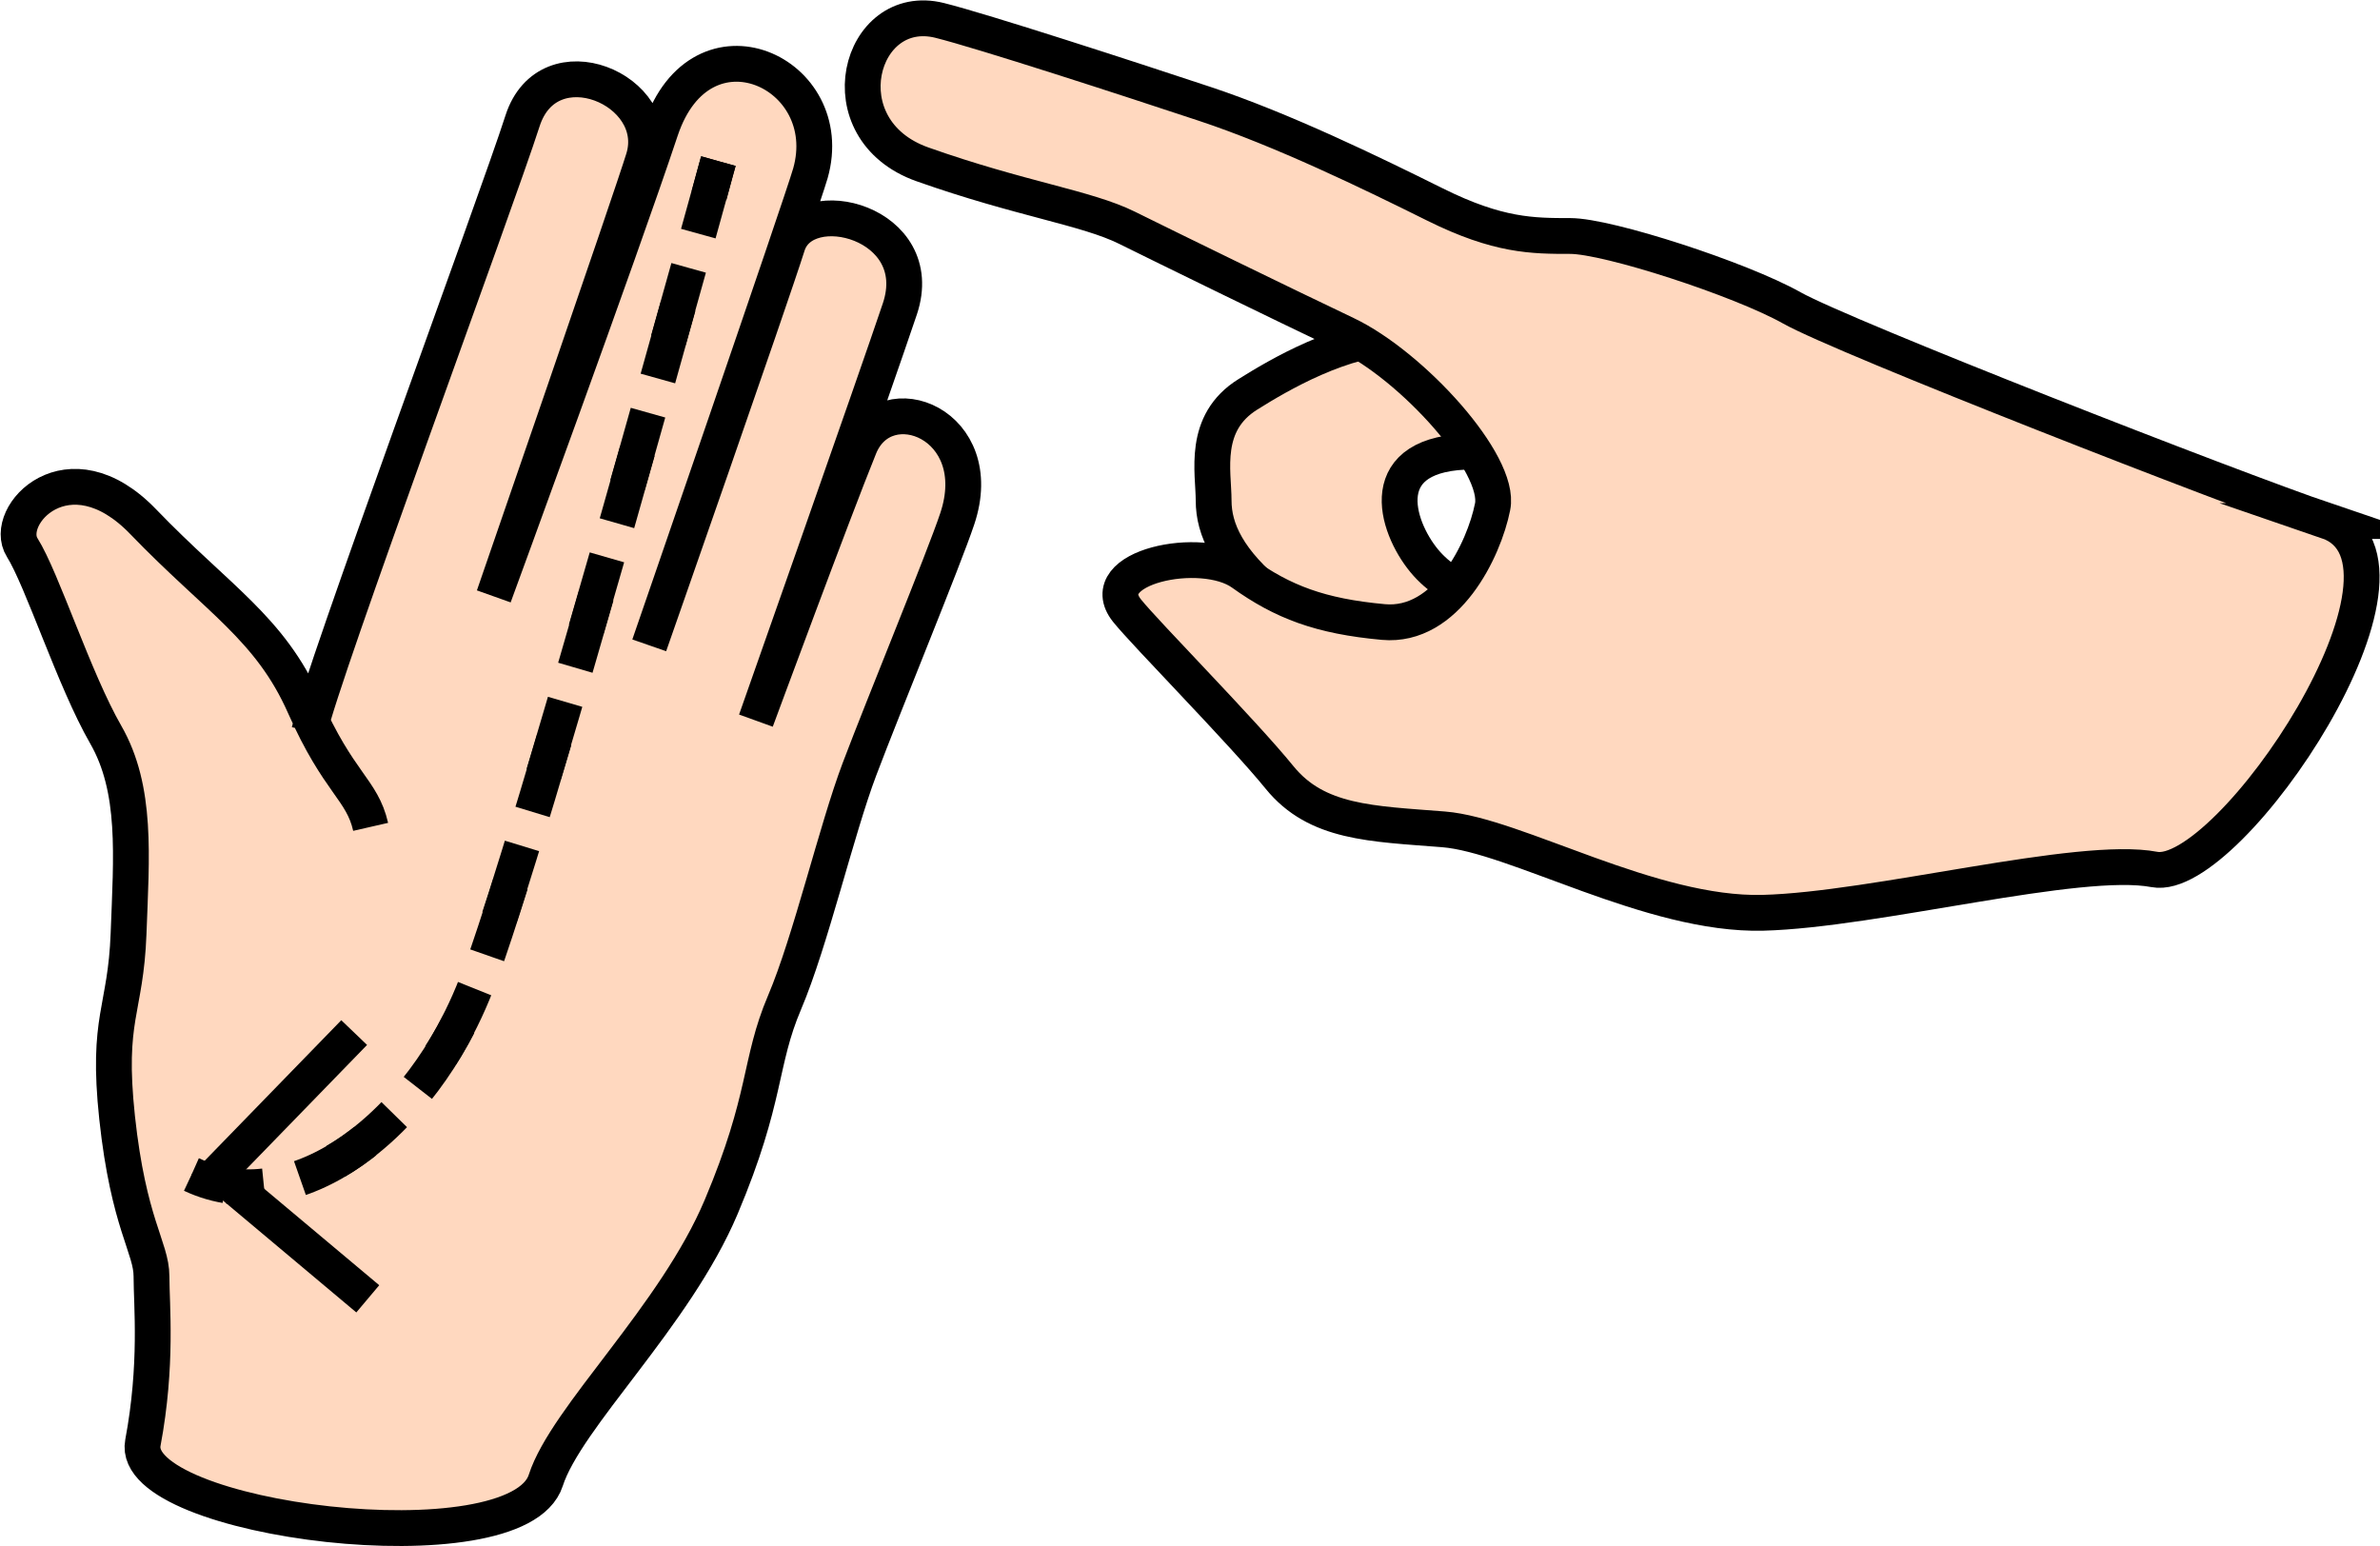
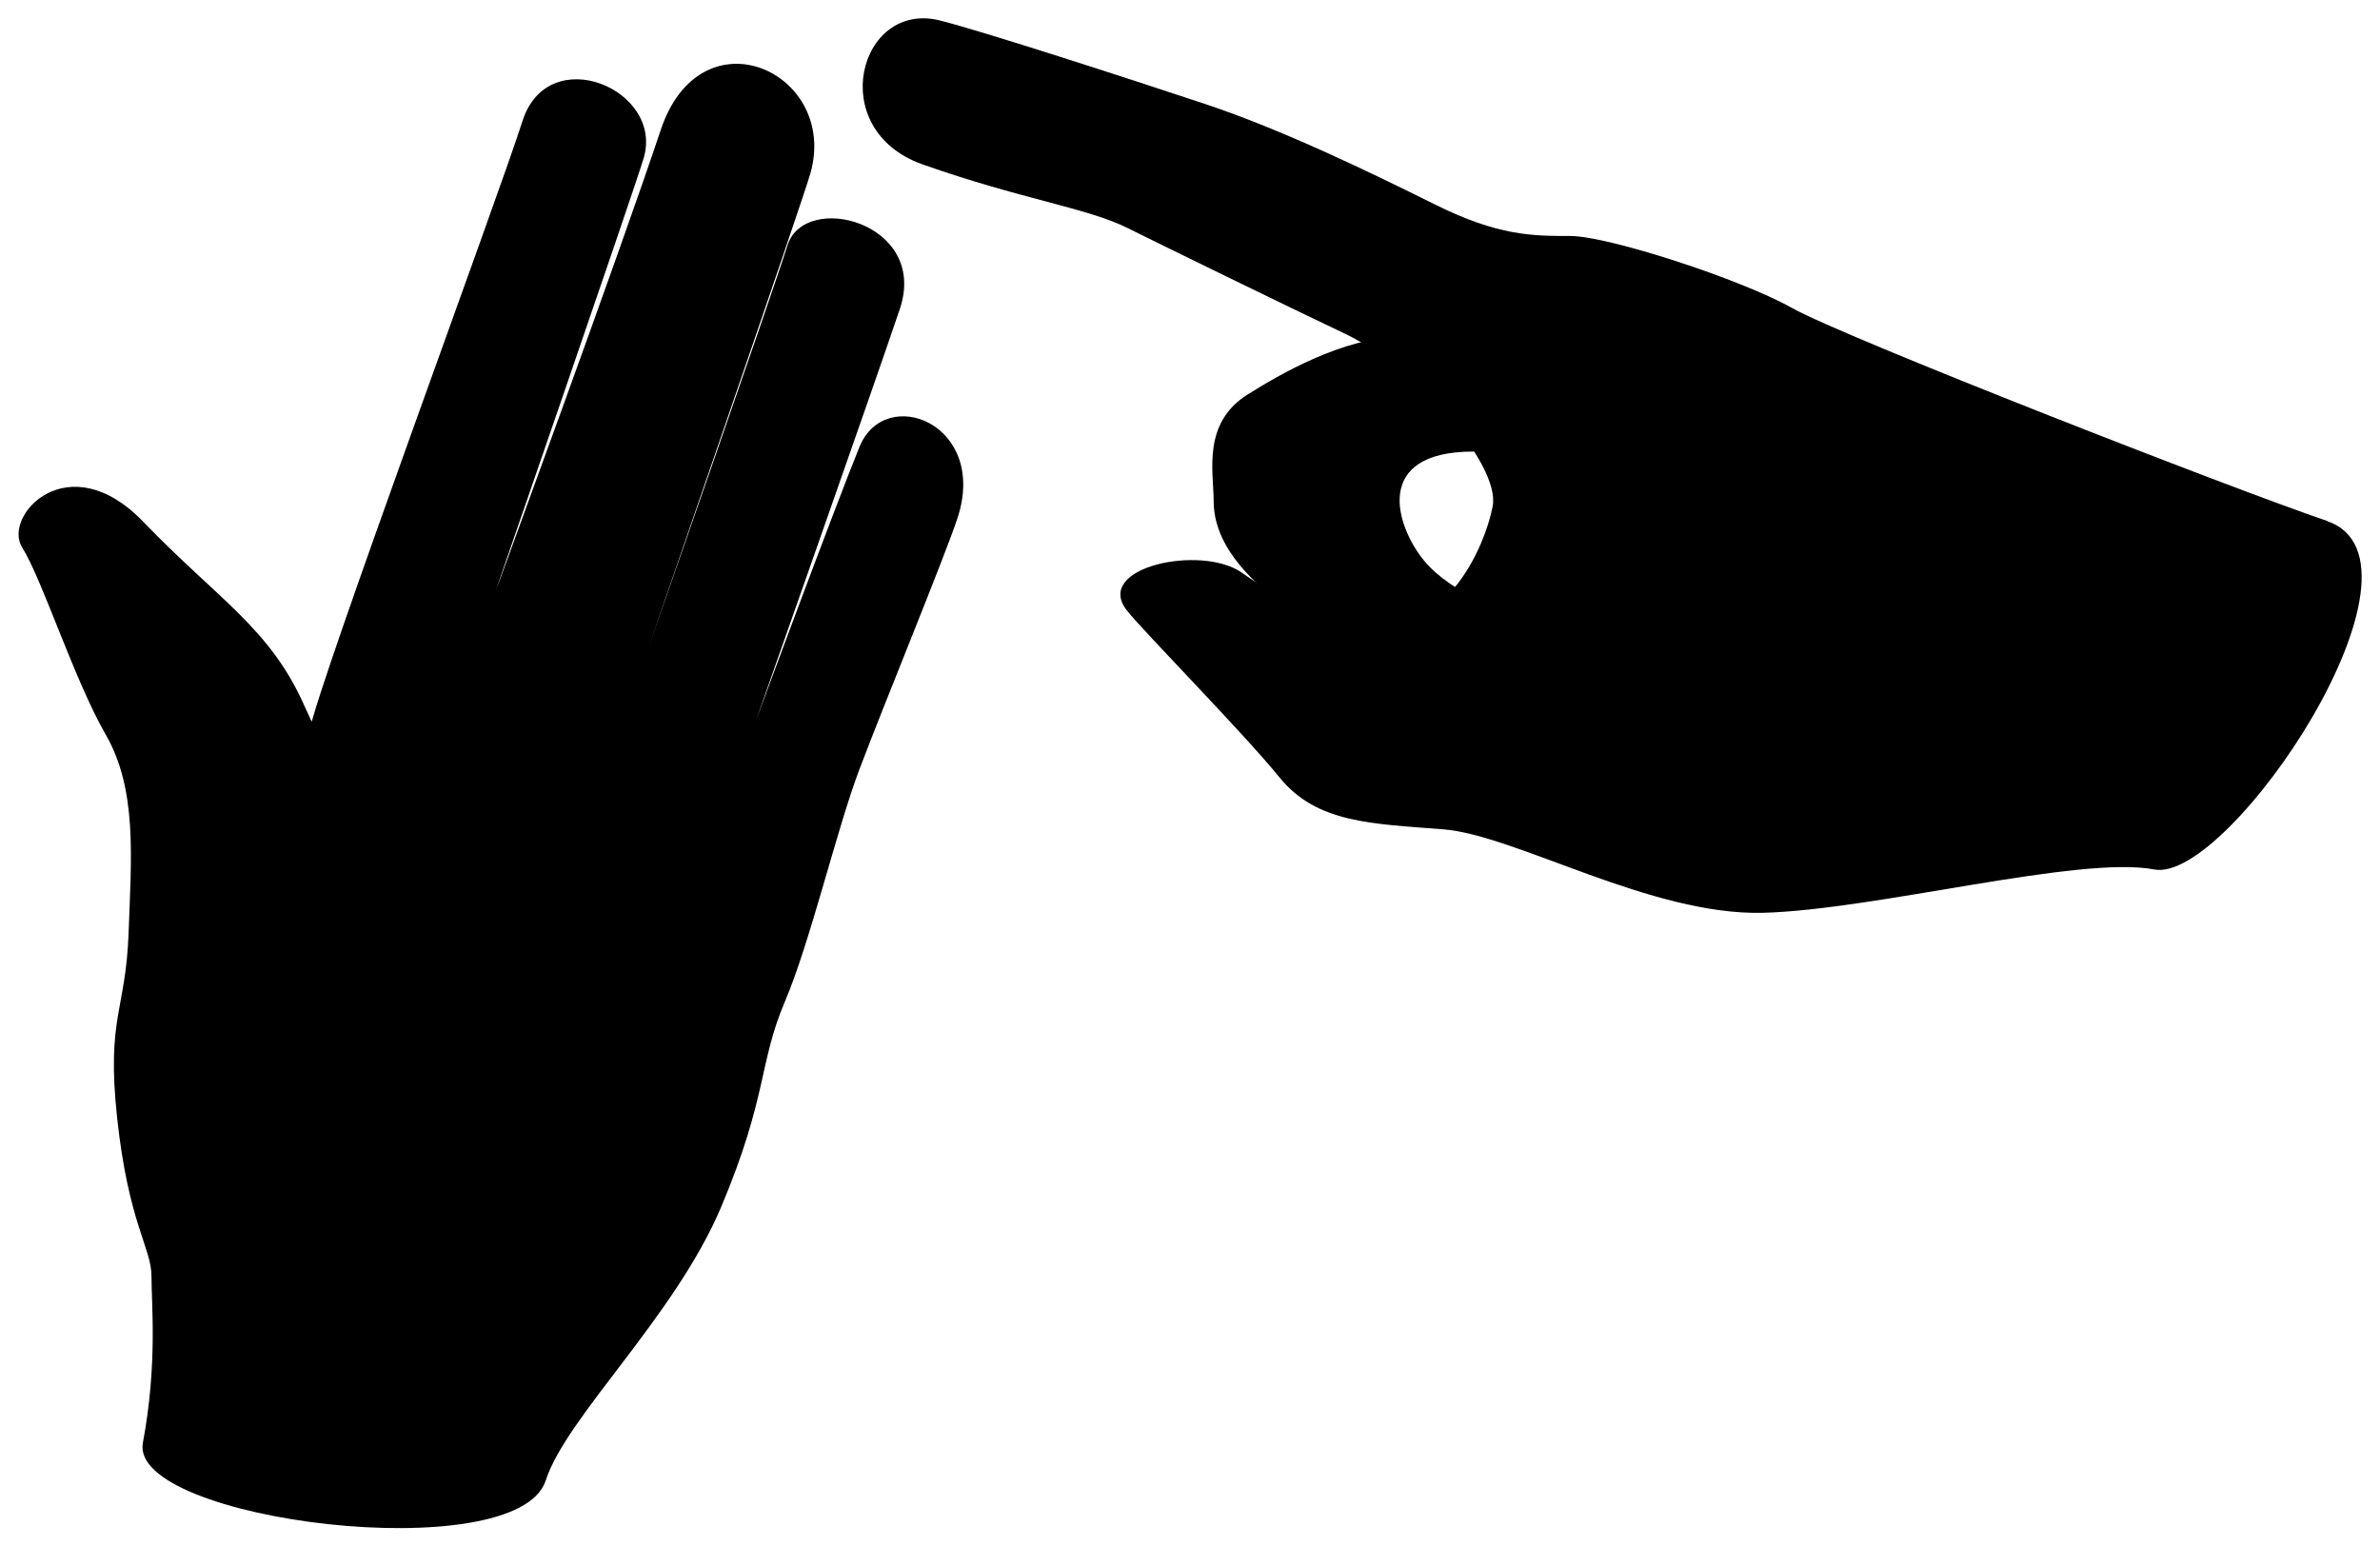
<svg xmlns="http://www.w3.org/2000/svg" viewBox="0 0 66.46 43.15">
-   <g stroke="#000" stroke-miterlimit="10">
-     <path d="m39.19 9.4c-1.68 0-3.51 1.09-4.34 1.61-1.29.8-.96 2.17-.96 2.97s.4 1.69 1.69 2.73c1.29 1.05 4.1 1.85 5.31 1.93s1.13-.72 1.13-1.21-1.45-.8-2.25-1.77-1.45-3.05 1.37-3.05c1.93 0-1.45-3.22-1.93-3.22z" fill="#ffd8bf" />
-     <path d="m64.99 14.55c-2.68-.91-13.51-5.14-14.95-5.95s-5.14-2.01-6.19-2.01-2.01 0-3.78-.88-4.26-2.09-6.43-2.81-6.2-2.03-7.4-2.33c-2.25-.56-3.22 3.05-.48 4.02s4.58 1.21 5.71 1.77 4.26 2.09 6.11 2.97 4.34 3.62 4.1 4.82c-.24 1.21-1.29 3.38-3.05 3.22s-2.81-.56-3.94-1.37-4.18-.16-3.22 1.05c.52.65 3.22 3.38 4.26 4.66s2.57 1.29 4.58 1.45 5.79 2.41 8.92 2.33 8.84-1.61 10.93-1.21 8.12-8.6 4.82-9.73z" fill="#ffd8bf" />
-     <path d="m8.64 20.41c.32-1.53 5.23-14.78 5.95-17.03s3.97-.88 3.38 1.05c-.32 1.05-4.18 12.22-4.18 12.22s3.54-9.65 4.66-13.02c1.13-3.38 4.98-1.61 4.18 1.21-.23.81-4.5 13.18-4.5 13.18s3.38-9.65 3.86-11.17 3.94-.64 3.14 1.77c-.64 1.91-4.02 11.5-4.02 11.5s2.17-5.87 2.89-7.64 3.62-.64 2.73 2.01c-.37 1.11-2.05 5.19-2.73 6.99-.64 1.69-1.37 4.82-2.09 6.51s-.48 2.65-1.77 5.71-4.33 5.87-4.9 7.64c-.8 2.48-11.66 1.13-11.25-1.05s.24-3.85.24-4.65-.64-1.46-.96-4.43c-.3-2.81.24-2.97.32-5.14s.24-4.03-.64-5.56-1.77-4.33-2.33-5.22 1.29-2.89 3.38-.72 3.54 2.97 4.5 5.14 1.61 2.33 1.85 3.38" fill="#ffd8bf" />
-     <path d="m20.06 4.5s-5.23 19.05-6.75 22.99c-1.53 3.94-5.06 6.67-7.96 5.31" fill="none" stroke-dasharray="2.1 2.1" />
-     <path d="m20.06 4.5s-.1.35-.26.96" fill="none" stroke-dasharray="2.1 2.1" />
-     <path d="m19.23 7.48c-1.54 5.52-4.78 17.04-5.93 20.01-1.01 2.61-2.9 4.69-4.91 5.4" fill="none" stroke-dasharray="2.1 2.1" />
-     <path d="m7.37 33.13c-.33.04-.67.03-.99-.02" fill="none" stroke-dasharray="2.1 2.1" />
+   <g>
+     <path d="m39.19 9.4c-1.68 0-3.51 1.09-4.34 1.61-1.29.8-.96 2.17-.96 2.97s.4 1.69 1.69 2.73c1.29 1.05 4.1 1.85 5.31 1.93s1.13-.72 1.13-1.21-1.45-.8-2.25-1.77-1.45-3.05 1.37-3.05c1.93 0-1.45-3.22-1.93-3.22z" class="cls-1" />
+     <path d="m64.99 14.55c-2.68-.91-13.51-5.14-14.95-5.95s-5.14-2.01-6.19-2.01-2.01 0-3.78-.88-4.26-2.09-6.43-2.81-6.2-2.03-7.4-2.33c-2.25-.56-3.22 3.05-.48 4.02s4.58 1.21 5.71 1.77 4.26 2.09 6.11 2.97 4.34 3.62 4.1 4.82c-.24 1.21-1.29 3.38-3.05 3.22s-2.81-.56-3.94-1.37-4.18-.16-3.22 1.05c.52.65 3.22 3.38 4.26 4.66s2.57 1.29 4.58 1.45 5.79 2.41 8.92 2.33 8.84-1.61 10.93-1.21 8.12-8.6 4.82-9.73z" class="cls-1" />
+     <path d="m8.64 20.41c.32-1.53 5.23-14.78 5.95-17.03s3.97-.88 3.38 1.05c-.32 1.05-4.18 12.22-4.18 12.22s3.54-9.65 4.66-13.02c1.13-3.38 4.98-1.61 4.18 1.21-.23.81-4.5 13.18-4.5 13.18s3.38-9.65 3.86-11.17 3.94-.64 3.14 1.77c-.64 1.91-4.02 11.5-4.02 11.5s2.17-5.87 2.89-7.64 3.62-.64 2.73 2.01c-.37 1.11-2.05 5.19-2.73 6.99-.64 1.69-1.37 4.82-2.09 6.51s-.48 2.65-1.77 5.71-4.33 5.87-4.9 7.64c-.8 2.48-11.66 1.13-11.25-1.05s.24-3.85.24-4.65-.64-1.46-.96-4.43c-.3-2.81.24-2.97.32-5.14s.24-4.03-.64-5.56-1.77-4.33-2.33-5.22 1.29-2.89 3.38-.72 3.54 2.97 4.5 5.14 1.61 2.33 1.85 3.38" class="cls-1" />
+     <path d="m20.06 4.5s-5.23 19.05-6.75 22.99c-1.53 3.94-5.06 6.67-7.96 5.31" class="dash" />
+     <path d="m20.06 4.5s-.1.35-.26.96" class="dash" />
+     <path d="m19.23 7.48c-1.54 5.52-4.78 17.04-5.93 20.01-1.01 2.61-2.9 4.69-4.91 5.4" class="dash" />
+     <path d="m7.37 33.13c-.33.04-.67.03-.99-.02" class="dash" />
  </g>
-   <path d="m9.53 28.49.72.69-3.44 3.54 3.78 3.17-.64.76-4.6-3.86z" />
+   <path class="arrow" d="m9.53 28.49.72.69-3.44 3.54 3.78 3.17-.64.76-4.6-3.86z" />
</svg>
